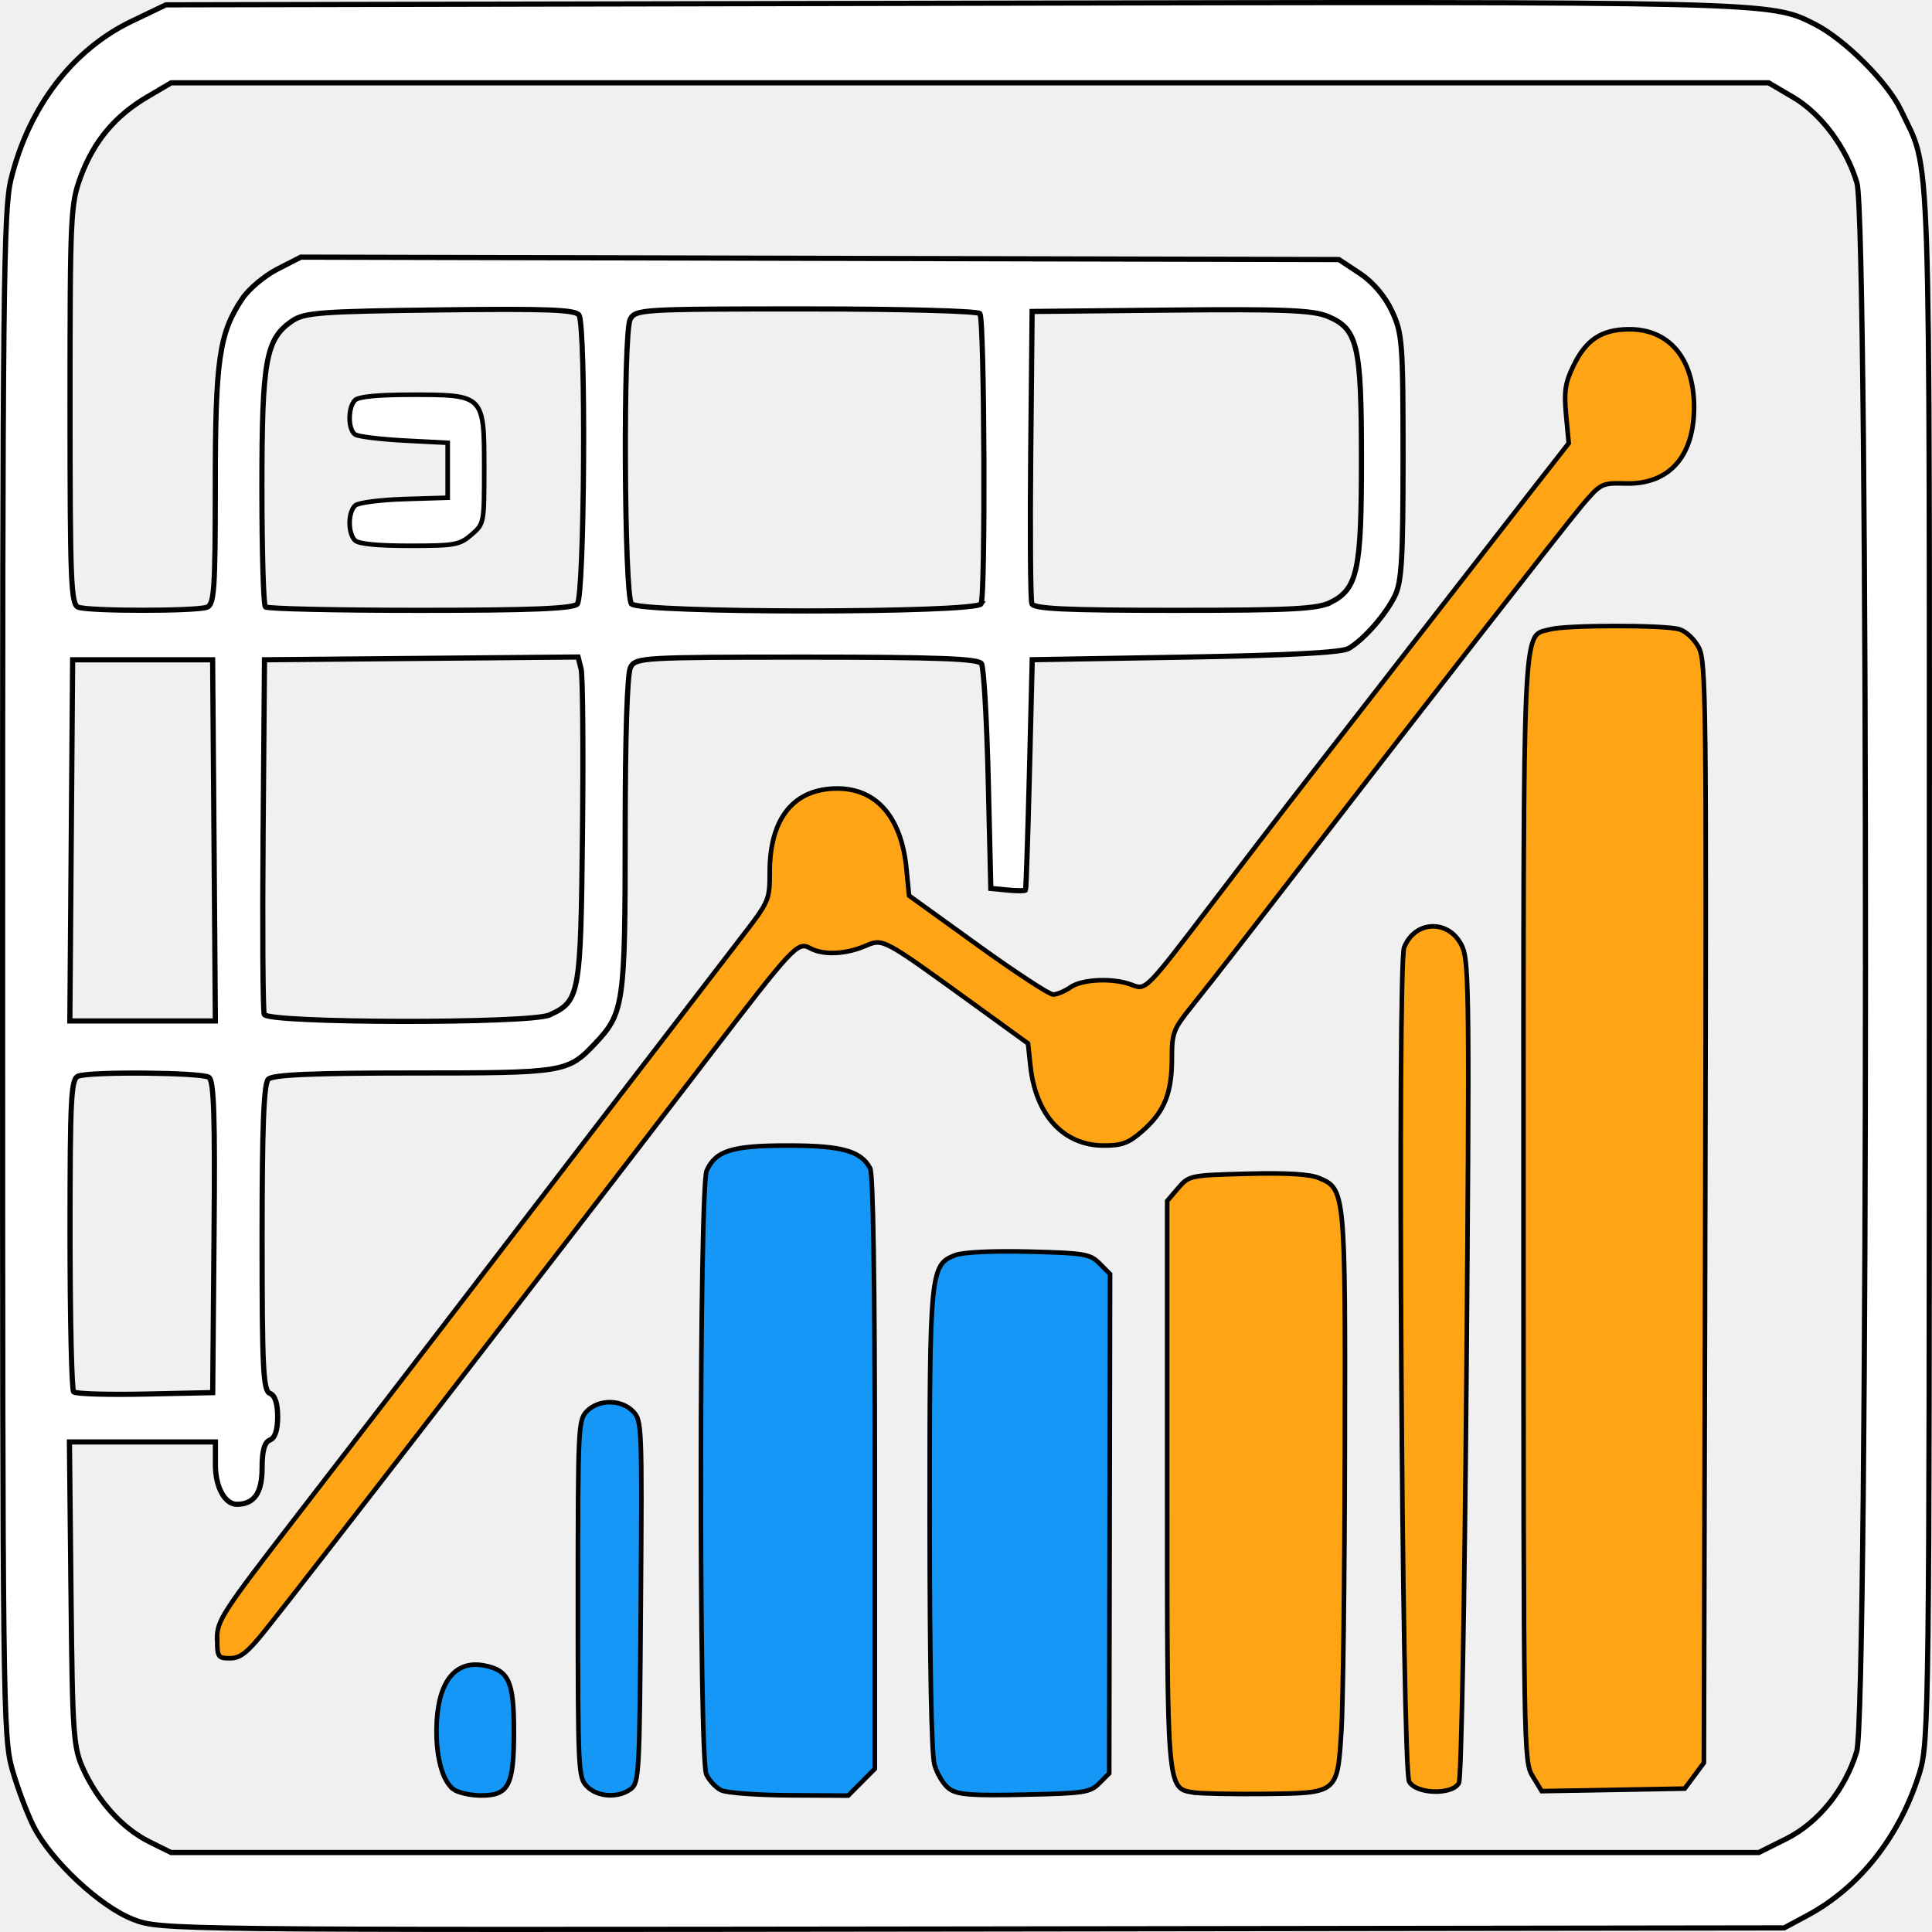
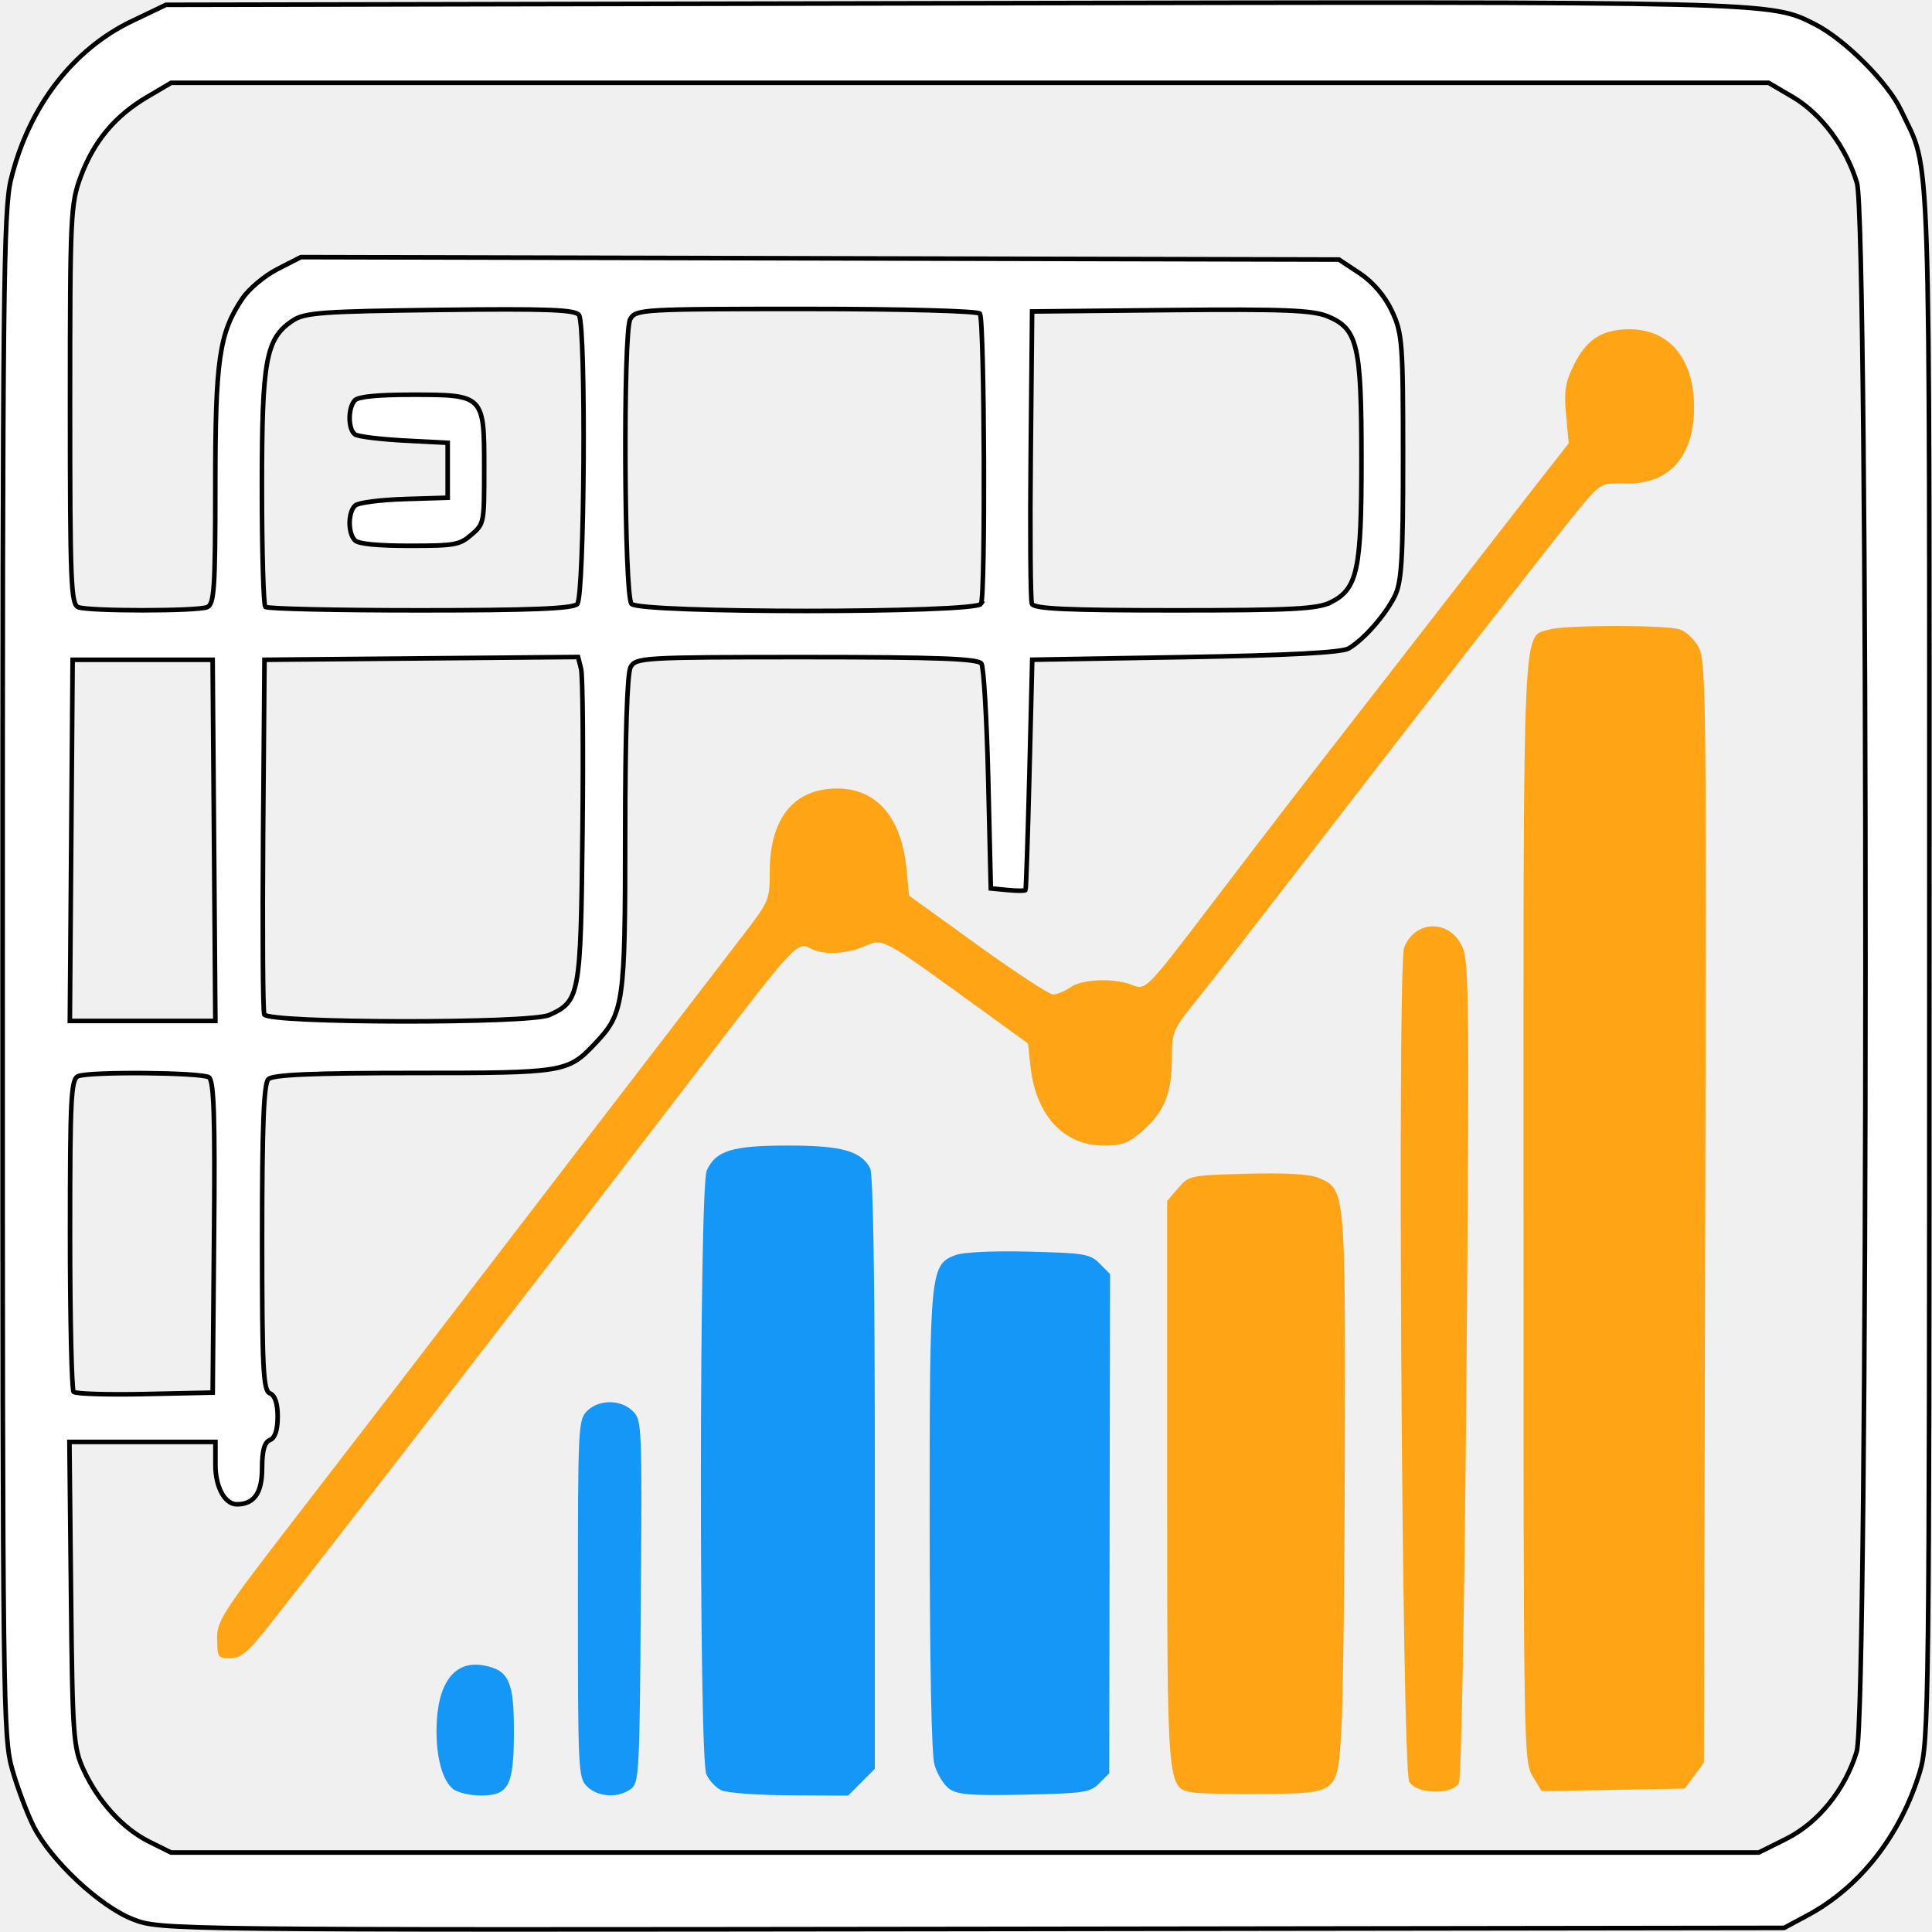
<svg xmlns="http://www.w3.org/2000/svg" width="1.26in" height="1.26in" viewBox="0 0 32 32" version="1.1" id="svg7680">
  <defs id="defs7677" />
  <g id="layer1">
-     <path style="fill:#ffffff;fill-opacity:1;stroke:#000000;stroke-width:0.086" d="M 2.206,31.791 C 1.66,31.58 0.848,30.823 0.559,30.255 0.452,30.044 0.291,29.618 0.203,29.309 0.05,28.773 0.043,28.186 0.043,16.141 c 0,-11.31 0.014,-12.664 0.139,-13.171 C 0.476,1.769 1.206,0.816 2.191,0.347 L 2.749,0.08 15.764,0.054 C 29.412,0.026 29.317,0.024 30.06,0.401 30.557,0.654 31.272,1.369 31.488,1.83 c 0.5,1.065 0.468,0.103 0.468,14.133 0,12.248 -0.008,12.895 -0.158,13.386 -0.323,1.058 -0.995,1.913 -1.867,2.379 L 29.551,31.932 16.107,31.95 C 2.734,31.967 2.661,31.966 2.206,31.791 Z M 29.585,30.457 C 30.117,30.191 30.561,29.642 30.753,29.011 30.944,28.385 30.948,3.658 30.757,3.029 30.579,2.439 30.165,1.885 29.699,1.61 L 29.294,1.372 H 16.064 2.835 L 2.439,1.605 C 1.906,1.919 1.558,2.335 1.34,2.917 1.168,3.378 1.16,3.558 1.16,6.703 c 0,2.931 0.015,3.308 0.136,3.354 0.177,0.068 1.957,0.068 2.134,0 0.118,-0.046 0.136,-0.304 0.136,-2.007 0,-2.093 0.064,-2.535 0.45,-3.107 C 4.122,4.785 4.383,4.566 4.596,4.457 l 0.387,-0.198 8.597,0.02 8.597,0.02 0.346,0.229 c 0.217,0.144 0.415,0.376 0.531,0.623 0.173,0.368 0.185,0.526 0.185,2.422 0,1.695 -0.023,2.073 -0.139,2.304 -0.16,0.318 -0.514,0.719 -0.763,0.864 -0.115,0.067 -1.008,0.114 -2.706,0.143 l -2.534,0.043 -0.047,1.894 c -0.026,1.042 -0.055,1.906 -0.064,1.921 -0.009,0.015 -0.143,0.015 -0.296,0 l -0.279,-0.027 -0.043,-1.808 c -0.024,-0.994 -0.074,-1.856 -0.112,-1.915 -0.053,-0.082 -0.729,-0.108 -2.896,-0.108 -2.707,0 -2.831,0.007 -2.916,0.167 -0.056,0.104 -0.089,1.136 -0.089,2.758 0,2.82 -0.022,2.973 -0.499,3.476 -0.454,0.479 -0.505,0.487 -3.002,0.487 -1.679,0 -2.335,0.028 -2.41,0.103 -0.075,0.076 -0.103,0.779 -0.103,2.628 0,2.165 0.018,2.532 0.129,2.575 0.084,0.032 0.129,0.167 0.129,0.387 0,0.221 -0.045,0.355 -0.129,0.387 -0.09,0.035 -0.129,0.175 -0.129,0.468 0,0.408 -0.132,0.596 -0.418,0.596 -0.199,0 -0.355,-0.286 -0.355,-0.652 V 23.883 H 2.358 1.15 l 0.026,2.518 c 0.024,2.348 0.039,2.545 0.207,2.91 0.245,0.531 0.651,0.976 1.088,1.193 l 0.363,0.18 13.148,6.2e-5 13.148,6.3e-5 z M 3.545,20.489 c 0.018,-2.004 -0.001,-2.592 -0.086,-2.646 -0.126,-0.08 -1.962,-0.097 -2.163,-0.019 -0.12,0.046 -0.136,0.357 -0.136,2.611 0,1.407 0.027,2.586 0.06,2.619 0.033,0.033 0.564,0.049 1.181,0.036 l 1.122,-0.024 z m -1.25e-4,-6.57 -0.023,-2.991 H 2.363 1.203 l -0.023,2.991 -0.023,2.991 h 1.205 1.205 z m 5.556,2.892 c 0.502,-0.229 0.518,-0.32 0.547,-3.039 0.015,-1.371 0.004,-2.582 -0.023,-2.691 l -0.05,-0.199 -2.597,0.023 -2.597,0.023 -0.023,2.883 c -0.012,1.586 -0.004,2.932 0.019,2.991 0.057,0.148 4.401,0.156 4.723,0.009 z M 9.561,10.006 C 9.682,9.885 9.709,5.407 9.59,5.219 9.533,5.129 9.06,5.111 7.294,5.133 5.316,5.157 5.043,5.177 4.84,5.315 4.402,5.613 4.338,5.962 4.338,8.074 c 0,1.056 0.026,1.947 0.057,1.978 0.031,0.032 1.183,0.057 2.56,0.057 1.832,0 2.53,-0.028 2.606,-0.103 z m 6.688,-0.004 c 0.075,-0.121 0.057,-4.685 -0.018,-4.807 -0.027,-0.044 -1.275,-0.078 -2.875,-0.078 -2.733,0 -2.83,0.006 -2.918,0.171 -0.119,0.223 -0.1,4.563 0.021,4.714 0.124,0.156 5.694,0.156 5.791,0 z M 22.046,9.975 c 0.44,-0.228 0.504,-0.529 0.504,-2.362 0,-1.899 -0.062,-2.165 -0.556,-2.372 -0.248,-0.104 -0.729,-0.123 -2.602,-0.105 l -2.297,0.023 -0.023,2.366 c -0.013,1.301 -0.004,2.415 0.019,2.475 0.032,0.084 0.572,0.109 2.368,0.109 1.944,0 2.369,-0.022 2.587,-0.135 z" id="path1165" />
-     <path style="fill:#ffffff;fill-opacity:1;stroke:#000000;stroke-width:0.076" d="M 5.879,8.95 C 5.758,8.829 5.763,8.473 5.887,8.37 5.941,8.325 6.307,8.278 6.7,8.266 L 7.415,8.244 V 7.789 7.334 L 6.696,7.297 C 6.301,7.276 5.935,7.231 5.883,7.197 5.762,7.119 5.76,6.749 5.879,6.629 c 0.06,-0.06 0.38,-0.091 0.937,-0.091 1.2,0 1.204,0.004 1.204,1.213 0,0.917 -0.001,0.924 -0.212,1.106 C 7.612,9.026 7.533,9.04 6.783,9.04 6.251,9.04 5.938,9.009 5.879,8.95 Z" id="path1396" />
-     <path style="fill:#ffa414;fill-opacity:0.996;stroke:#000000;stroke-width:0.076" d="m 3.595,27.143 c 5e-4,-0.301 0.086,-0.433 1.288,-1.99 1.191,-1.543 2.166,-2.81 2.532,-3.29 0.322,-0.422 4.423,-5.766 4.866,-6.339 0.459,-0.595 0.468,-0.615 0.468,-1.083 8e-4,-0.889 0.399,-1.381 1.118,-1.381 0.651,0 1.063,0.476 1.146,1.323 l 0.044,0.451 1.135,0.819 c 0.624,0.45 1.187,0.819 1.251,0.819 0.064,0 0.193,-0.054 0.287,-0.12 0.193,-0.136 0.709,-0.157 1.008,-0.043 0.245,0.094 0.223,0.116 1.345,-1.354 1.203,-1.576 1.245,-1.63 2.519,-3.268 0.636,-0.818 1.361,-1.751 1.611,-2.074 0.25,-0.323 0.75,-0.966 1.112,-1.43 l 0.658,-0.842 -0.044,-0.47 c -0.036,-0.388 -0.015,-0.53 0.122,-0.812 0.207,-0.429 0.461,-0.599 0.907,-0.605 0.669,-0.01 1.083,0.472 1.091,1.268 0.008,0.83 -0.407,1.303 -1.128,1.286 -0.407,-0.01 -0.416,-0.005 -0.741,0.379 -0.26,0.308 -2.823,3.595 -4.491,5.761 -0.156,0.202 -0.437,0.566 -0.624,0.808 -0.187,0.242 -0.494,0.637 -0.681,0.879 -0.187,0.242 -0.485,0.62 -0.662,0.841 -0.299,0.372 -0.322,0.433 -0.322,0.859 0,0.57 -0.125,0.879 -0.483,1.194 -0.232,0.204 -0.34,0.245 -0.643,0.245 -0.667,0 -1.13,-0.501 -1.217,-1.319 l -0.04,-0.372 -0.832,-0.603 c -1.612,-1.167 -1.559,-1.139 -1.876,-1.007 -0.323,0.135 -0.683,0.149 -0.897,0.034 -0.214,-0.115 -0.261,-0.064 -1.738,1.864 -2.608,3.404 -6.571,8.531 -7.281,9.421 -0.304,0.38 -0.421,0.474 -0.592,0.474 -0.201,0 -0.214,-0.019 -0.213,-0.322 z" id="path4204" />
-     <path style="fill:#ffa414;fill-opacity:0.996;stroke:#000000;stroke-width:0.076" d="M 25.385,29.42 C 25.237,29.176 25.234,29.034 25.234,20.05 c -3.12e-4,-9.99 -0.023,-9.496 0.436,-9.625 0.263,-0.074 1.883,-0.076 2.142,-0.003 0.11,0.031 0.252,0.163 0.325,0.303 0.121,0.231 0.128,0.869 0.107,9.36 l -0.022,9.112 -0.159,0.214 -0.159,0.214 -1.184,0.021 -1.184,0.021 z" id="path4360" />
-     <path style="fill:#ffa414;fill-opacity:0.996;stroke:#000000;stroke-width:0.076" d="m 23.34,29.508 c -0.119,-0.223 -0.199,-13.522 -0.083,-13.815 0.185,-0.468 0.774,-0.466 0.97,0.004 0.105,0.251 0.112,1.006 0.063,6.992 -0.032,3.867 -0.085,6.767 -0.126,6.843 -0.107,0.203 -0.713,0.185 -0.824,-0.024 z" id="path4399" />
-     <path style="fill:#ffa414;fill-opacity:0.996;stroke:#000000;stroke-width:0.076" d="m 19.766,29.69 c -0.439,-0.074 -0.434,-0.023 -0.434,-5.135 v -4.663 l 0.182,-0.213 c 0.179,-0.209 0.198,-0.213 1.142,-0.238 0.651,-0.017 1.033,0.005 1.189,0.07 0.436,0.181 0.439,0.211 0.43,4.483 -0.004,2.139 -0.03,4.237 -0.057,4.663 -0.066,1.054 -0.052,1.042 -1.281,1.056 -0.529,0.006 -1.056,-0.005 -1.171,-0.024 z" id="path4438" />
-     <path style="fill:#1597f7;fill-opacity:0.996;stroke:#000000;stroke-width:0.076" d="m 7.507,29.633 c -0.175,-0.133 -0.282,-0.515 -0.277,-0.991 0.009,-0.768 0.296,-1.151 0.79,-1.056 0.408,0.079 0.492,0.264 0.492,1.085 0,0.909 -0.084,1.071 -0.553,1.068 -0.175,-0.001 -0.378,-0.049 -0.453,-0.105 z" id="path7402" />
-     <path style="fill:#1597f7;fill-opacity:0.996;stroke:#000000;stroke-width:0.076" d="m 9.723,29.589 c -0.146,-0.146 -0.151,-0.253 -0.151,-3.109 0,-2.856 0.005,-2.962 0.151,-3.109 0.196,-0.196 0.562,-0.195 0.759,0.003 0.15,0.151 0.153,0.224 0.132,3.153 -0.02,2.868 -0.028,3.003 -0.168,3.106 -0.21,0.153 -0.547,0.133 -0.723,-0.044 z" id="path7441" />
-     <path style="fill:#1597f7;fill-opacity:0.996;stroke:#000000;stroke-width:0.076" d="m 11.945,29.652 c -0.089,-0.043 -0.2,-0.162 -0.246,-0.264 -0.124,-0.273 -0.118,-9.726 0.006,-9.999 0.151,-0.332 0.419,-0.415 1.347,-0.415 0.888,0 1.206,0.088 1.36,0.375 0.051,0.096 0.078,1.831 0.078,5.047 v 4.901 l -0.221,0.222 -0.221,0.222 -0.971,-0.005 c -0.534,-0.003 -1.043,-0.04 -1.132,-0.084 z" id="path7480" />
-     <path style="fill:#1597f7;fill-opacity:0.996;stroke:#000000;stroke-width:0.076" d="m 15.722,29.628 c -0.092,-0.066 -0.202,-0.247 -0.245,-0.402 -0.049,-0.177 -0.078,-1.693 -0.079,-4.057 -4.37e-4,-4.139 0.008,-4.221 0.431,-4.382 0.124,-0.047 0.624,-0.071 1.212,-0.056 0.924,0.023 1.014,0.038 1.173,0.198 l 0.172,0.173 -0.007,4.135 -0.007,4.135 -0.165,0.165 c -0.151,0.152 -0.252,0.167 -1.241,0.188 -0.885,0.019 -1.106,0.001 -1.244,-0.097 z" id="path7519" />
+     <path style="fill:#ffffff;fill-opacity:1;stroke:#000000;stroke-width:0.076;stroke-opacity:1;stroke-miterlimit:4;stroke-dasharray:none" d="M 2.206,31.791 C 1.66,31.58 0.848,30.823 0.559,30.255 0.452,30.044 0.291,29.618 0.203,29.309 0.05,28.773 0.043,28.186 0.043,16.141 c 0,-11.31 0.014,-12.664 0.139,-13.171 C 0.476,1.769 1.206,0.816 2.191,0.347 L 2.749,0.08 15.764,0.054 C 29.412,0.026 29.317,0.024 30.06,0.401 30.557,0.654 31.272,1.369 31.488,1.83 c 0.5,1.065 0.468,0.103 0.468,14.133 0,12.248 -0.008,12.895 -0.158,13.386 -0.323,1.058 -0.995,1.913 -1.867,2.379 L 29.551,31.932 16.107,31.95 C 2.734,31.967 2.661,31.966 2.206,31.791 Z M 29.585,30.457 C 30.117,30.191 30.561,29.642 30.753,29.011 30.944,28.385 30.948,3.658 30.757,3.029 30.579,2.439 30.165,1.885 29.699,1.61 L 29.294,1.372 H 16.064 2.835 L 2.439,1.605 C 1.906,1.919 1.558,2.335 1.34,2.917 1.168,3.378 1.16,3.558 1.16,6.703 c 0,2.931 0.015,3.308 0.136,3.354 0.177,0.068 1.957,0.068 2.134,0 0.118,-0.046 0.136,-0.304 0.136,-2.007 0,-2.093 0.064,-2.535 0.45,-3.107 C 4.122,4.785 4.383,4.566 4.596,4.457 l 0.387,-0.198 8.597,0.02 8.597,0.02 0.346,0.229 c 0.217,0.144 0.415,0.376 0.531,0.623 0.173,0.368 0.185,0.526 0.185,2.422 0,1.695 -0.023,2.073 -0.139,2.304 -0.16,0.318 -0.514,0.719 -0.763,0.864 -0.115,0.067 -1.008,0.114 -2.706,0.143 l -2.534,0.043 -0.047,1.894 c -0.026,1.042 -0.055,1.906 -0.064,1.921 -0.009,0.015 -0.143,0.015 -0.296,0 l -0.279,-0.027 -0.043,-1.808 c -0.024,-0.994 -0.074,-1.856 -0.112,-1.915 -0.053,-0.082 -0.729,-0.108 -2.896,-0.108 -2.707,0 -2.831,0.007 -2.916,0.167 -0.056,0.104 -0.089,1.136 -0.089,2.758 0,2.82 -0.022,2.973 -0.499,3.476 -0.454,0.479 -0.505,0.487 -3.002,0.487 -1.679,0 -2.335,0.028 -2.41,0.103 -0.075,0.076 -0.103,0.779 -0.103,2.628 0,2.165 0.018,2.532 0.129,2.575 0.084,0.032 0.129,0.167 0.129,0.387 0,0.221 -0.045,0.355 -0.129,0.387 -0.09,0.035 -0.129,0.175 -0.129,0.468 0,0.408 -0.132,0.596 -0.418,0.596 -0.199,0 -0.355,-0.286 -0.355,-0.652 V 23.883 H 2.358 1.15 l 0.026,2.518 c 0.024,2.348 0.039,2.545 0.207,2.91 0.245,0.531 0.651,0.976 1.088,1.193 l 0.363,0.18 13.148,6.2e-5 13.148,6.3e-5 z M 3.545,20.489 c 0.018,-2.004 -0.001,-2.592 -0.086,-2.646 -0.126,-0.08 -1.962,-0.097 -2.163,-0.019 -0.12,0.046 -0.136,0.357 -0.136,2.611 0,1.407 0.027,2.586 0.06,2.619 0.033,0.033 0.564,0.049 1.181,0.036 l 1.122,-0.024 z m -1.25e-4,-6.57 -0.023,-2.991 H 2.363 1.203 l -0.023,2.991 -0.023,2.991 h 1.205 1.205 z m 5.556,2.892 c 0.502,-0.229 0.518,-0.32 0.547,-3.039 0.015,-1.371 0.004,-2.582 -0.023,-2.691 l -0.05,-0.199 -2.597,0.023 -2.597,0.023 -0.023,2.883 c -0.012,1.586 -0.004,2.932 0.019,2.991 0.057,0.148 4.401,0.156 4.723,0.009 z M 9.561,10.006 C 9.682,9.885 9.709,5.407 9.59,5.219 9.533,5.129 9.06,5.111 7.294,5.133 5.316,5.157 5.043,5.177 4.84,5.315 4.402,5.613 4.338,5.962 4.338,8.074 c 0,1.056 0.026,1.947 0.057,1.978 0.031,0.032 1.183,0.057 2.56,0.057 1.832,0 2.53,-0.028 2.606,-0.103 z m 6.688,-0.004 c 0.075,-0.121 0.057,-4.685 -0.018,-4.807 -0.027,-0.044 -1.275,-0.078 -2.875,-0.078 -2.733,0 -2.83,0.006 -2.918,0.171 -0.119,0.223 -0.1,4.563 0.021,4.714 0.124,0.156 5.694,0.156 5.791,0 z M 22.046,9.975 c 0.44,-0.228 0.504,-0.529 0.504,-2.362 0,-1.899 -0.062,-2.165 -0.556,-2.372 -0.248,-0.104 -0.729,-0.123 -2.602,-0.105 l -2.297,0.023 -0.023,2.366 c -0.013,1.301 -0.004,2.415 0.019,2.475 0.032,0.084 0.572,0.109 2.368,0.109 1.944,0 2.369,-0.022 2.587,-0.135 z" id="path1165" />
+     <path style="fill:#ffffff;fill-opacity:1;stroke:#000000;stroke-width:0.076;stroke-miterlimit:4;stroke-dasharray:none" d="M 5.879,8.95 C 5.758,8.829 5.763,8.473 5.887,8.37 5.941,8.325 6.307,8.278 6.7,8.266 L 7.415,8.244 V 7.789 7.334 L 6.696,7.297 C 6.301,7.276 5.935,7.231 5.883,7.197 5.762,7.119 5.76,6.749 5.879,6.629 c 0.06,-0.06 0.38,-0.091 0.937,-0.091 1.2,0 1.204,0.004 1.204,1.213 0,0.917 -0.001,0.924 -0.212,1.106 C 7.612,9.026 7.533,9.04 6.783,9.04 6.251,9.04 5.938,9.009 5.879,8.95 Z" id="path1396" />
+     <path style="fill:#ffa414;fill-opacity:0.996;stroke:none;stroke-width:0.076" d="m 3.595,27.143 c 5e-4,-0.301 0.086,-0.433 1.288,-1.99 1.191,-1.543 2.166,-2.81 2.532,-3.29 0.322,-0.422 4.423,-5.766 4.866,-6.339 0.459,-0.595 0.468,-0.615 0.468,-1.083 8e-4,-0.889 0.399,-1.381 1.118,-1.381 0.651,0 1.063,0.476 1.146,1.323 l 0.044,0.451 1.135,0.819 c 0.624,0.45 1.187,0.819 1.251,0.819 0.064,0 0.193,-0.054 0.287,-0.12 0.193,-0.136 0.709,-0.157 1.008,-0.043 0.245,0.094 0.223,0.116 1.345,-1.354 1.203,-1.576 1.245,-1.63 2.519,-3.268 0.636,-0.818 1.361,-1.751 1.611,-2.074 0.25,-0.323 0.75,-0.966 1.112,-1.43 l 0.658,-0.842 -0.044,-0.47 c -0.036,-0.388 -0.015,-0.53 0.122,-0.812 0.207,-0.429 0.461,-0.599 0.907,-0.605 0.669,-0.01 1.083,0.472 1.091,1.268 0.008,0.83 -0.407,1.303 -1.128,1.286 -0.407,-0.01 -0.416,-0.005 -0.741,0.379 -0.26,0.308 -2.823,3.595 -4.491,5.761 -0.156,0.202 -0.437,0.566 -0.624,0.808 -0.187,0.242 -0.494,0.637 -0.681,0.879 -0.187,0.242 -0.485,0.62 -0.662,0.841 -0.299,0.372 -0.322,0.433 -0.322,0.859 0,0.57 -0.125,0.879 -0.483,1.194 -0.232,0.204 -0.34,0.245 -0.643,0.245 -0.667,0 -1.13,-0.501 -1.217,-1.319 l -0.04,-0.372 -0.832,-0.603 c -1.612,-1.167 -1.559,-1.139 -1.876,-1.007 -0.323,0.135 -0.683,0.149 -0.897,0.034 -0.214,-0.115 -0.261,-0.064 -1.738,1.864 -2.608,3.404 -6.571,8.531 -7.281,9.421 -0.304,0.38 -0.421,0.474 -0.592,0.474 -0.201,0 -0.214,-0.019 -0.213,-0.322 z" id="path4204" />
+     <path style="fill:#ffa414;fill-opacity:0.996;stroke:none;stroke-width:0.076" d="M 25.385,29.42 C 25.237,29.176 25.234,29.034 25.234,20.05 c -3.12e-4,-9.99 -0.023,-9.496 0.436,-9.625 0.263,-0.074 1.883,-0.076 2.142,-0.003 0.11,0.031 0.252,0.163 0.325,0.303 0.121,0.231 0.128,0.869 0.107,9.36 l -0.022,9.112 -0.159,0.214 -0.159,0.214 -1.184,0.021 -1.184,0.021 z" id="path4360" />
+     <path style="fill:#ffa414;fill-opacity:0.996;stroke:none;stroke-width:0.076" d="m 23.34,29.508 c -0.119,-0.223 -0.199,-13.522 -0.083,-13.815 0.185,-0.468 0.774,-0.466 0.97,0.004 0.105,0.251 0.112,1.006 0.063,6.992 -0.032,3.867 -0.085,6.767 -0.126,6.843 -0.107,0.203 -0.713,0.185 -0.824,-0.024 z" id="path4399" />
+     <path style="fill:#ffa414;fill-opacity:0.996;stroke:none;stroke-width:0.076" d="m 19.766,29.69 c -0.439,-0.074 -0.434,-0.023 -0.434,-5.135 v -4.663 l 0.182,-0.213 c 0.179,-0.209 0.198,-0.213 1.142,-0.238 0.651,-0.017 1.033,0.005 1.189,0.07 0.436,0.181 0.439,0.211 0.43,4.483 -0.004,2.139 -0.03,4.237 -0.057,4.663 -0.066,1.054 -0.052,1.042 -1.281,1.056 -0.529,0.006 -1.056,-0.005 -1.171,-0.024 z" id="path4438" />
+     <path style="fill:#1597f7;fill-opacity:0.996;stroke:none;stroke-width:0.076" d="m 7.507,29.633 c -0.175,-0.133 -0.282,-0.515 -0.277,-0.991 0.009,-0.768 0.296,-1.151 0.79,-1.056 0.408,0.079 0.492,0.264 0.492,1.085 0,0.909 -0.084,1.071 -0.553,1.068 -0.175,-0.001 -0.378,-0.049 -0.453,-0.105 z" id="path7402" />
+     <path style="fill:#1597f7;fill-opacity:0.996;stroke:none;stroke-width:0.076" d="m 9.723,29.589 c -0.146,-0.146 -0.151,-0.253 -0.151,-3.109 0,-2.856 0.005,-2.962 0.151,-3.109 0.196,-0.196 0.562,-0.195 0.759,0.003 0.15,0.151 0.153,0.224 0.132,3.153 -0.02,2.868 -0.028,3.003 -0.168,3.106 -0.21,0.153 -0.547,0.133 -0.723,-0.044 z" id="path7441" />
+     <path style="fill:#1597f7;fill-opacity:0.996;stroke:none;stroke-width:0.076" d="m 11.945,29.652 c -0.089,-0.043 -0.2,-0.162 -0.246,-0.264 -0.124,-0.273 -0.118,-9.726 0.006,-9.999 0.151,-0.332 0.419,-0.415 1.347,-0.415 0.888,0 1.206,0.088 1.36,0.375 0.051,0.096 0.078,1.831 0.078,5.047 v 4.901 l -0.221,0.222 -0.221,0.222 -0.971,-0.005 c -0.534,-0.003 -1.043,-0.04 -1.132,-0.084 z" id="path7480" />
+     <path style="fill:#1597f7;fill-opacity:0.996;stroke:none;stroke-width:0.076" d="m 15.722,29.628 c -0.092,-0.066 -0.202,-0.247 -0.245,-0.402 -0.049,-0.177 -0.078,-1.693 -0.079,-4.057 -4.37e-4,-4.139 0.008,-4.221 0.431,-4.382 0.124,-0.047 0.624,-0.071 1.212,-0.056 0.924,0.023 1.014,0.038 1.173,0.198 l 0.172,0.173 -0.007,4.135 -0.007,4.135 -0.165,0.165 c -0.151,0.152 -0.252,0.167 -1.241,0.188 -0.885,0.019 -1.106,0.001 -1.244,-0.097 z" id="path7519" />
  </g>
</svg>
